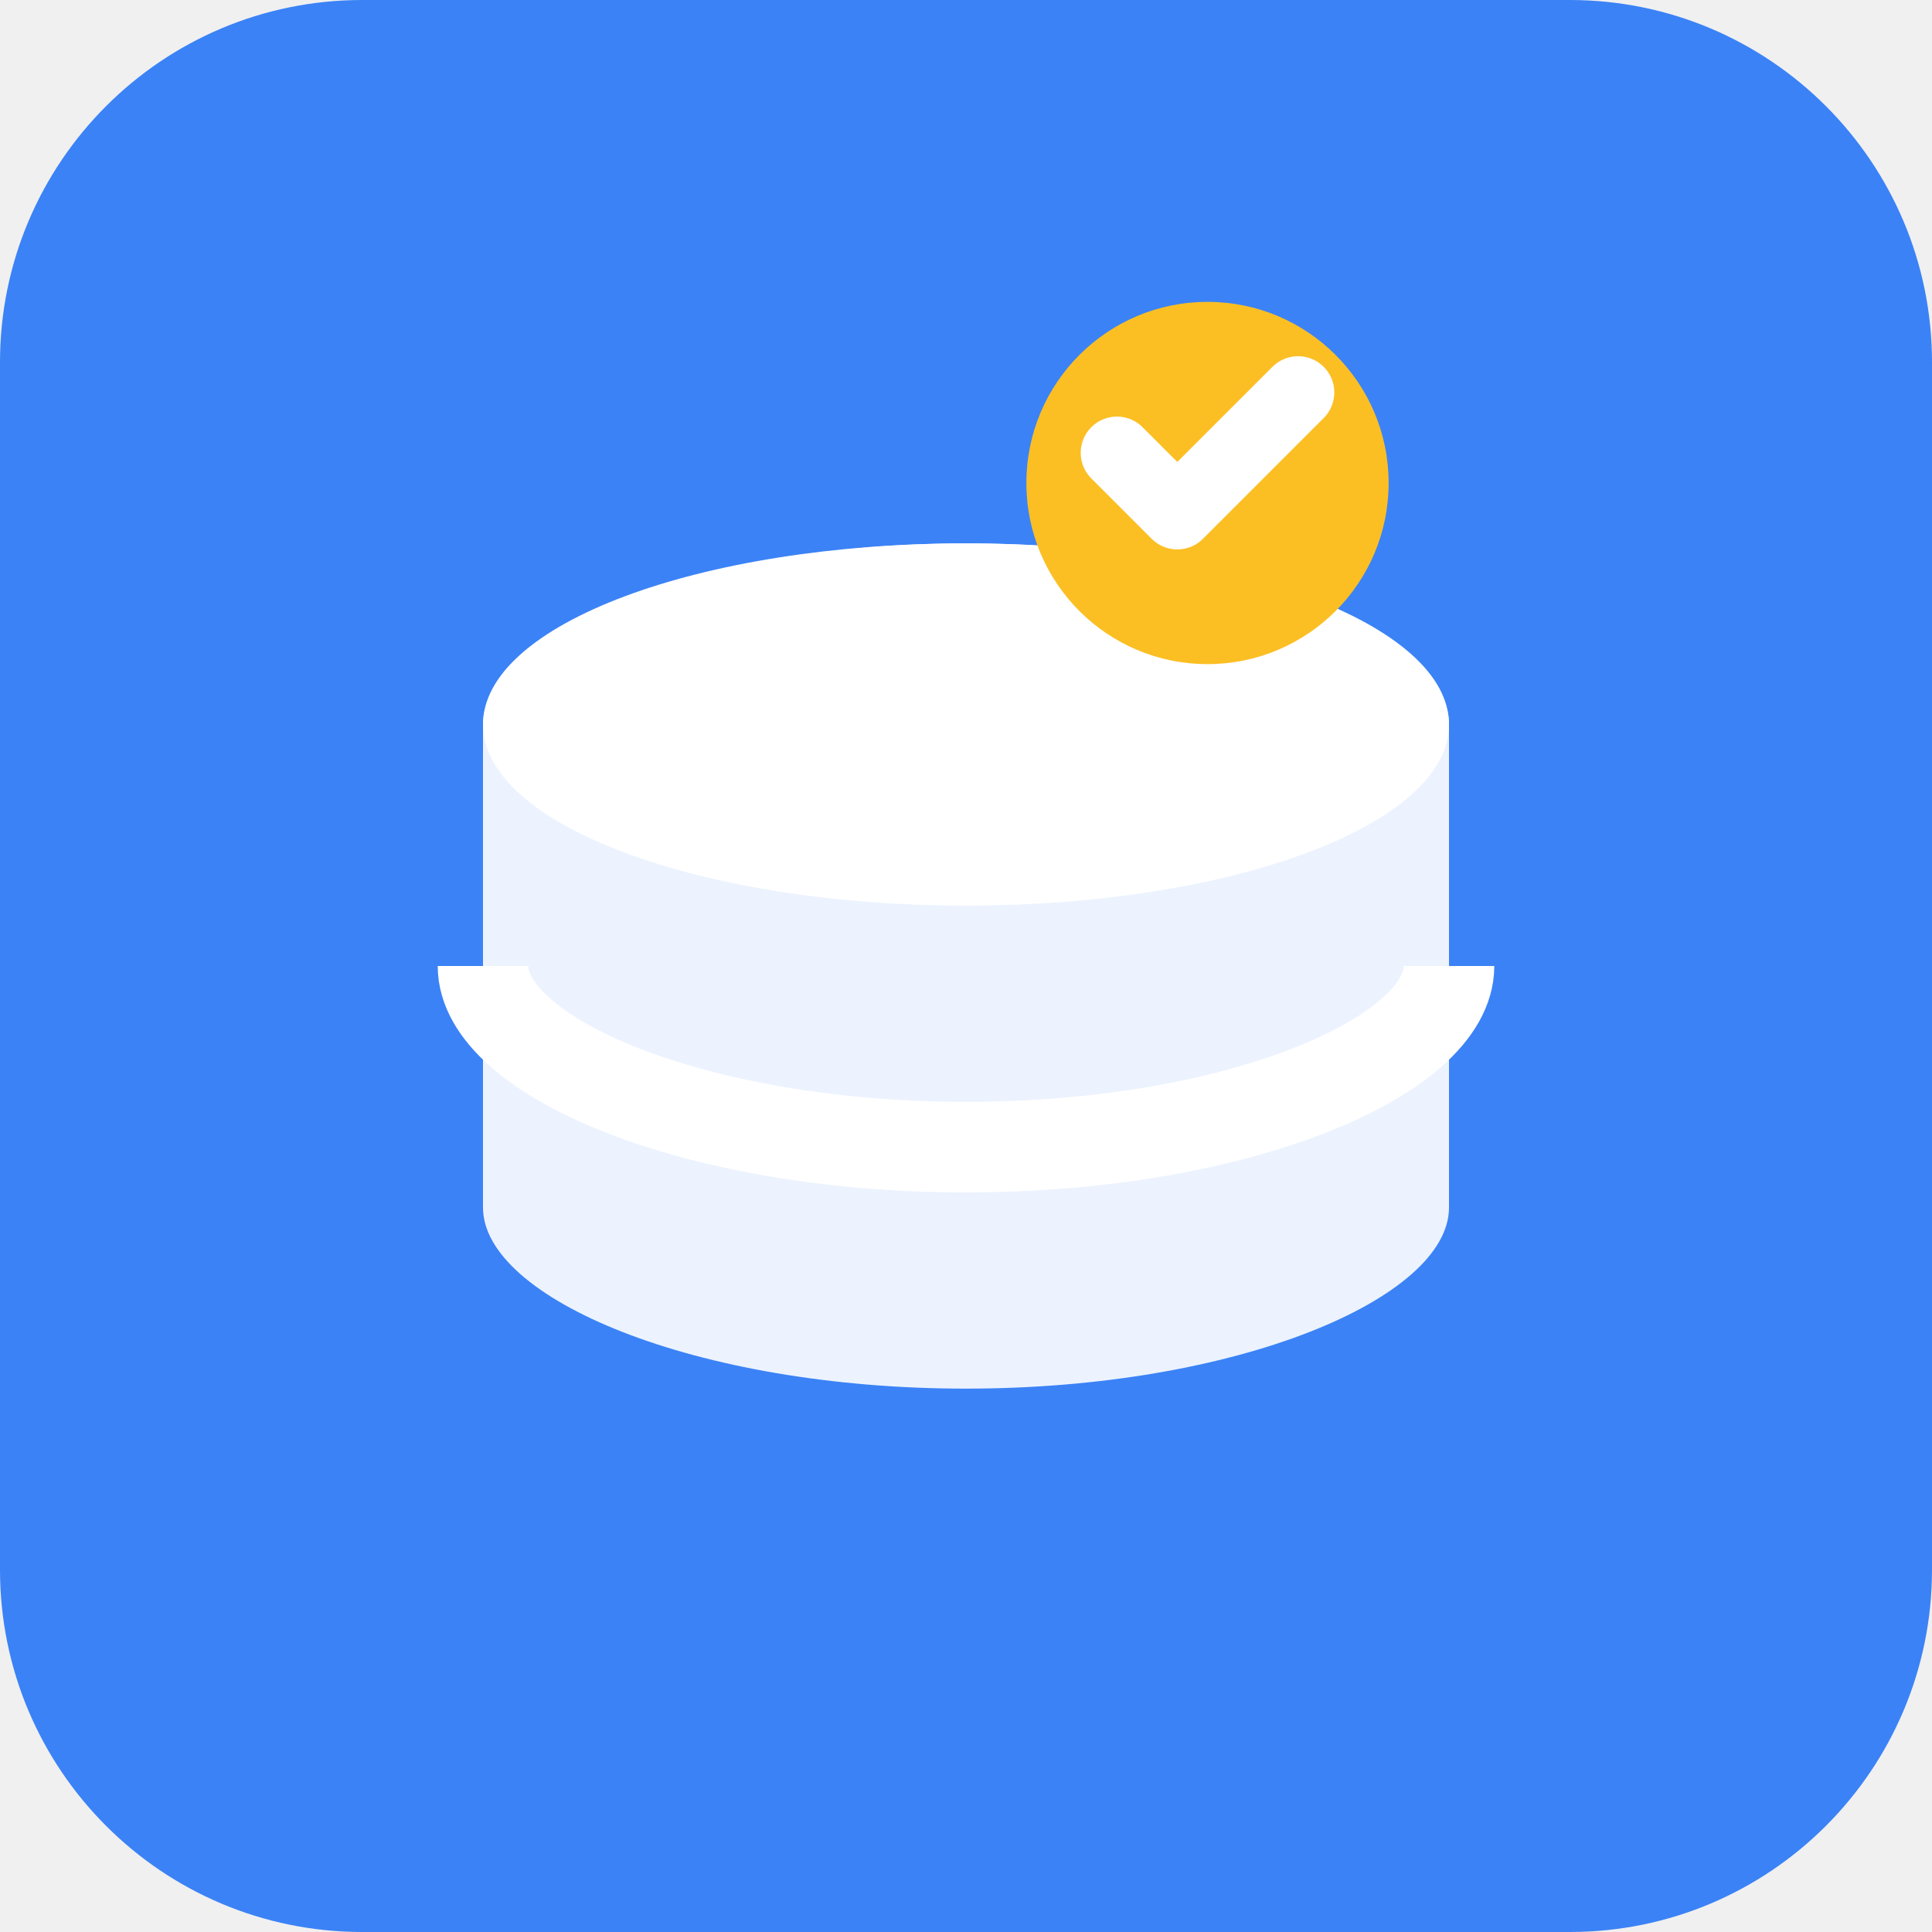
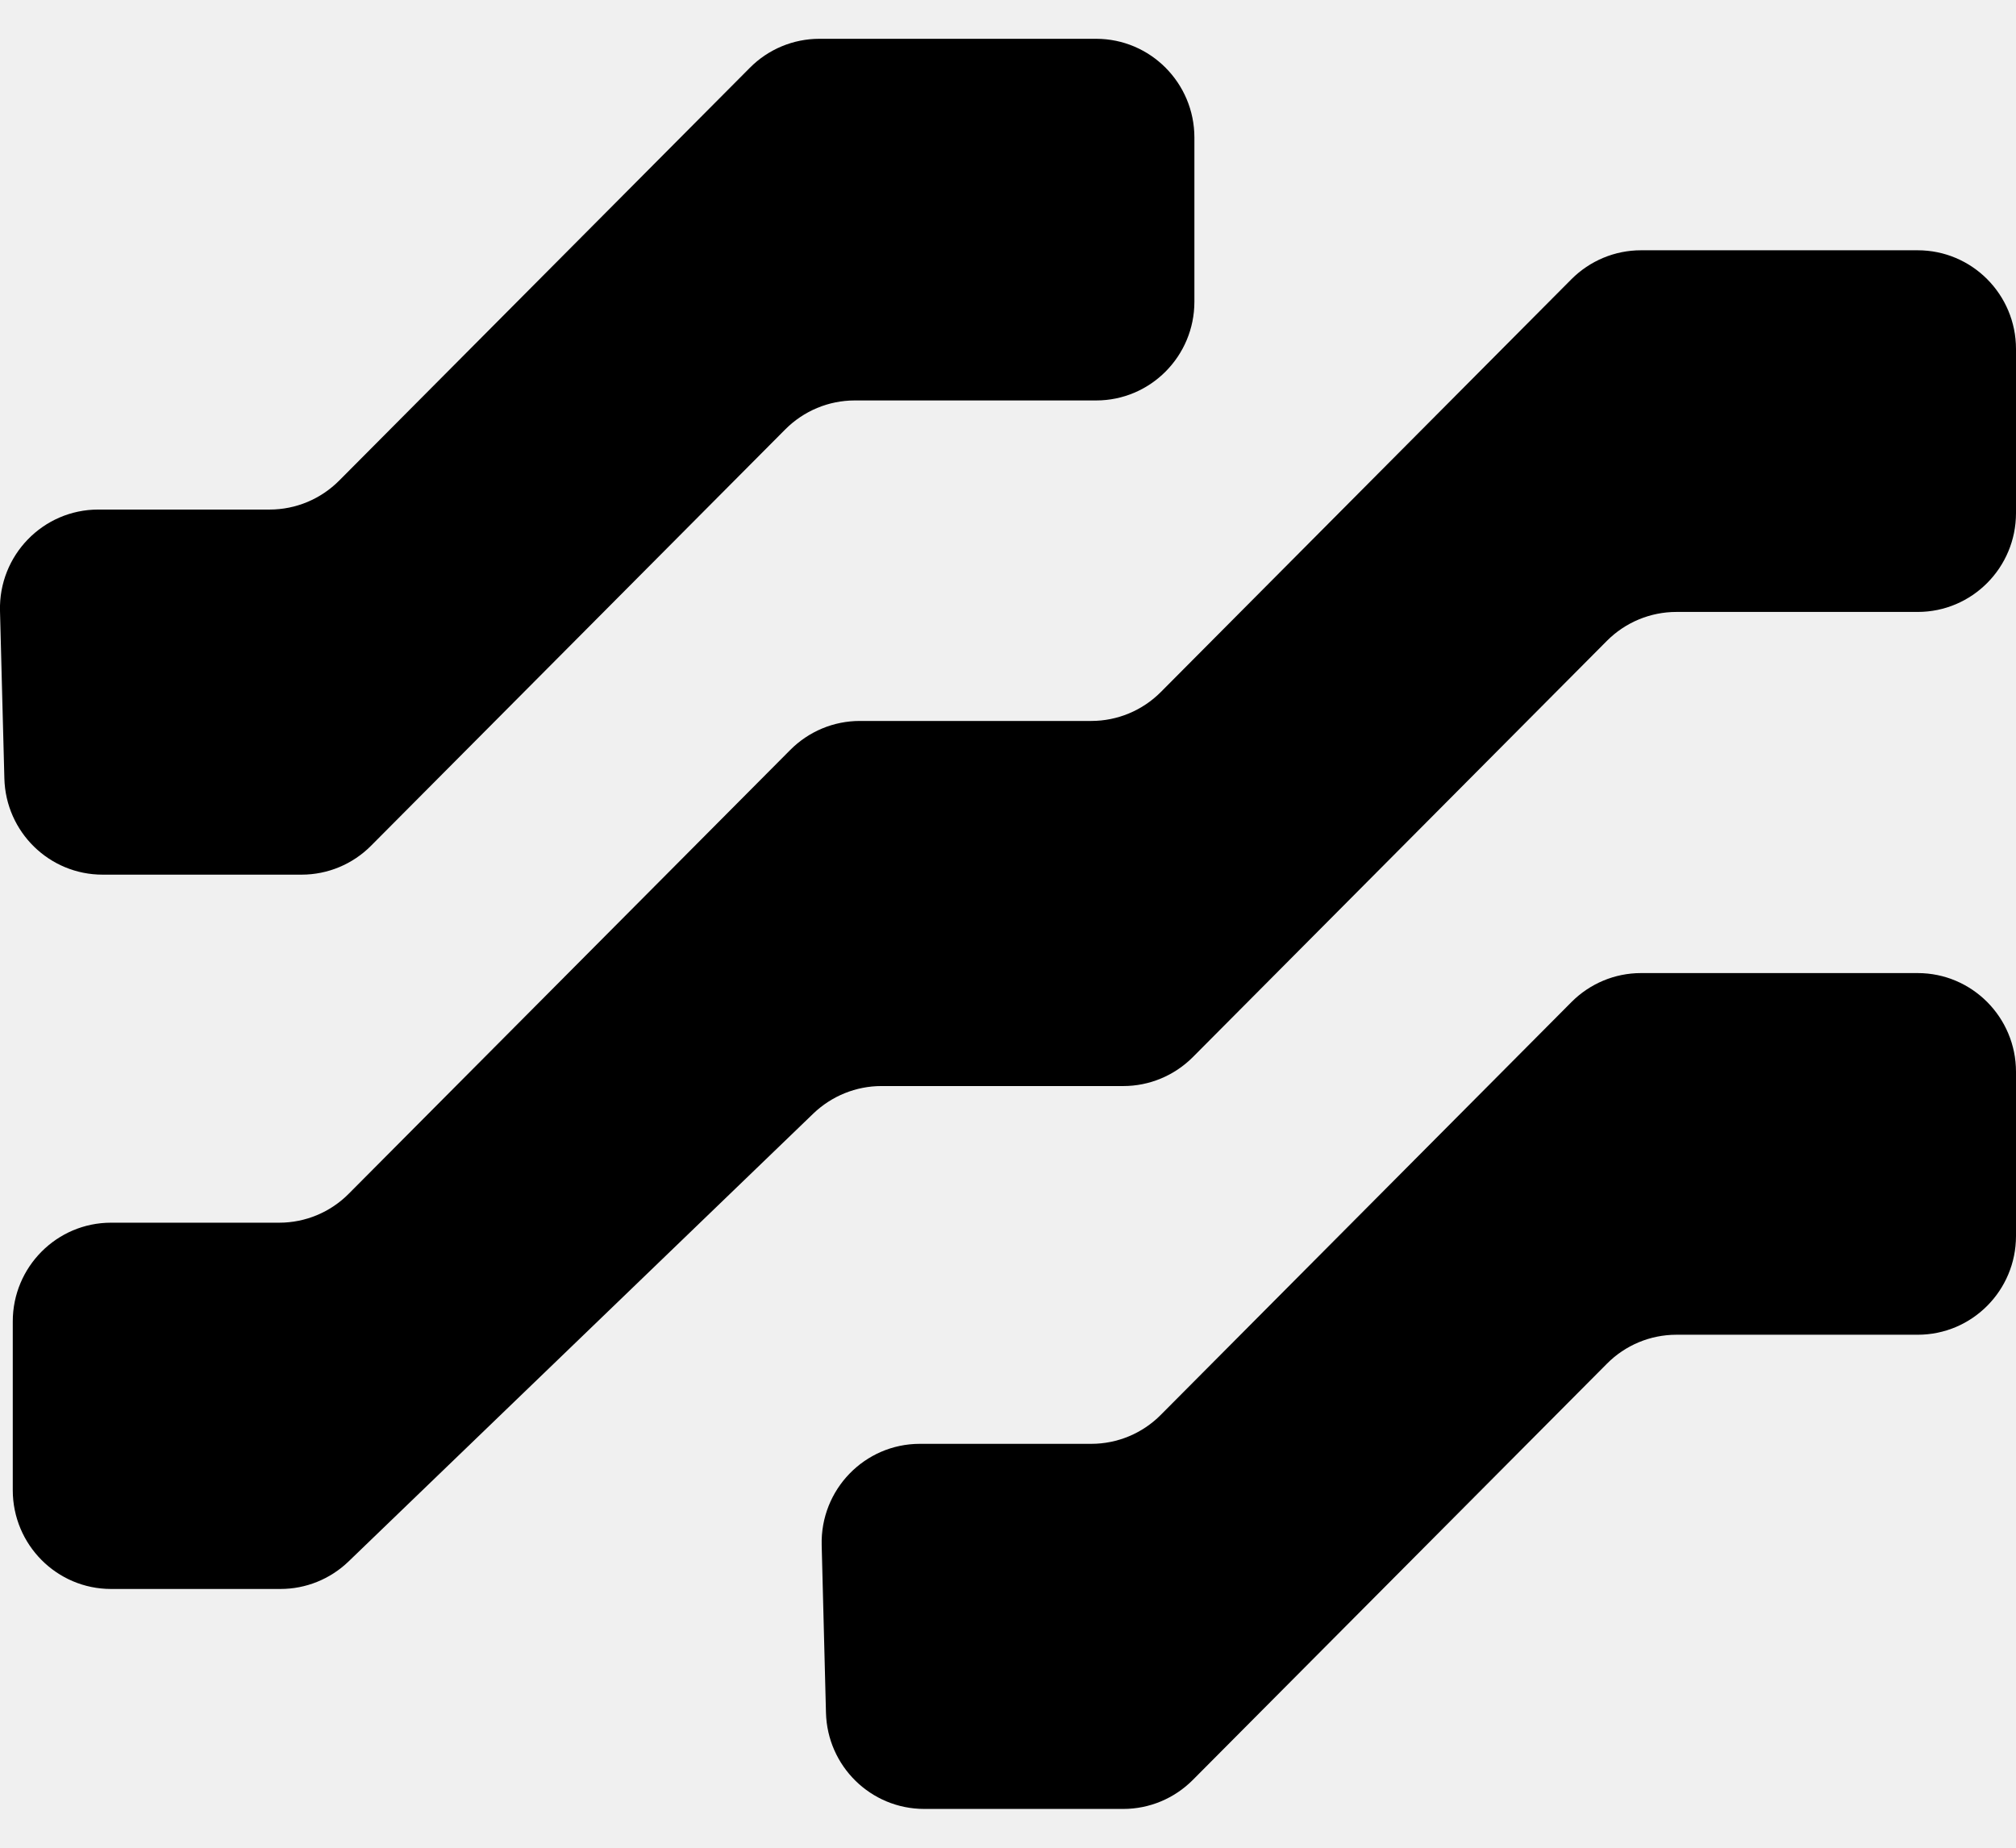
- <svg xmlns="http://www.w3.org/2000/svg" viewBox="0 0 32 32" fill="none">
-   <rect width="32" height="32" rx="6" fill="#3b82f6" />
-   <path d="M8 12c0-1.5 3.5-3 8-3s8 1.5 8 3v8c0 1.5-3.5 3-8 3s-8-1.5-8-3v-8z" fill="white" fill-opacity="0.9" />
-   <ellipse cx="16" cy="12" rx="8" ry="3" fill="white" />
-   <path d="M8 16c0 1.5 3.5 3 8 3s8-1.5 8-3" stroke="white" stroke-width="1.5" fill="none" />
-   <circle cx="20" cy="8" r="3" fill="#fbbf24" />
-   <path d="M18.5 7.5l1 1 2-2" stroke="white" stroke-width="1.2" stroke-linecap="round" stroke-linejoin="round" />
+ <svg xmlns="http://www.w3.org/2000/svg" width="24" height="22" viewBox="0 0 24 22" fill="currentColor" class="h-6 w-6">
+   <path d="M13.049 0.462H9.754C9.444 0.462 9.146 0.586 8.927 0.807L4.038 5.722C3.818 5.943 3.521 6.067 3.21 6.067H1.17C0.512 6.067 -0.017 6.612 0 7.273L0.052 9.268C0.068 9.906 0.587 10.414 1.221 10.414H3.591C3.901 10.414 4.199 10.29 4.418 10.069L9.348 5.113C9.568 4.892 9.865 4.768 10.175 4.768H13.049C13.695 4.768 14.219 4.242 14.219 3.592V1.638C14.219 0.989 13.695 0.462 13.049 0.462Z" />
+   <path d="M19.535 11.586H22.83C23.476 11.586 24 12.113 24 12.762V14.716C24 15.366 23.476 15.892 22.83 15.892H19.957C19.647 15.892 19.349 16.016 19.13 16.237L14.2 21.193C13.98 21.414 13.683 21.538 13.373 21.538H11.003C10.368 21.538 9.849 21.03 9.833 20.392L9.782 18.397C9.765 17.736 10.293 17.191 10.951 17.191H12.992C13.302 17.191 13.6 17.067 13.819 16.846L18.708 11.931C18.928 11.71 19.225 11.586 19.535 11.586Z" />
+   <path d="M19.535 2.98L22.83 2.98C23.476 2.98 24 3.506 24 4.156V6.109C24 6.759 23.476 7.286 22.83 7.286H19.957C19.647 7.286 19.349 7.41 19.13 7.63L14.2 12.587C13.98 12.807 13.683 12.931 13.373 12.931H10.493C10.191 12.931 9.901 13.049 9.683 13.258L4.149 18.592C3.931 18.802 3.641 18.919 3.339 18.919H1.322C0.676 18.919 0.152 18.392 0.152 17.742V15.734C0.152 15.085 0.676 14.558 1.322 14.558H3.325C3.635 14.558 3.933 14.434 4.152 14.213L9.408 8.929C9.628 8.708 9.925 8.584 10.236 8.584H12.992C13.302 8.584 13.6 8.46 13.819 8.24L18.708 3.324C18.928 3.104 19.225 2.98 19.535 2.98Z" />
</svg>
